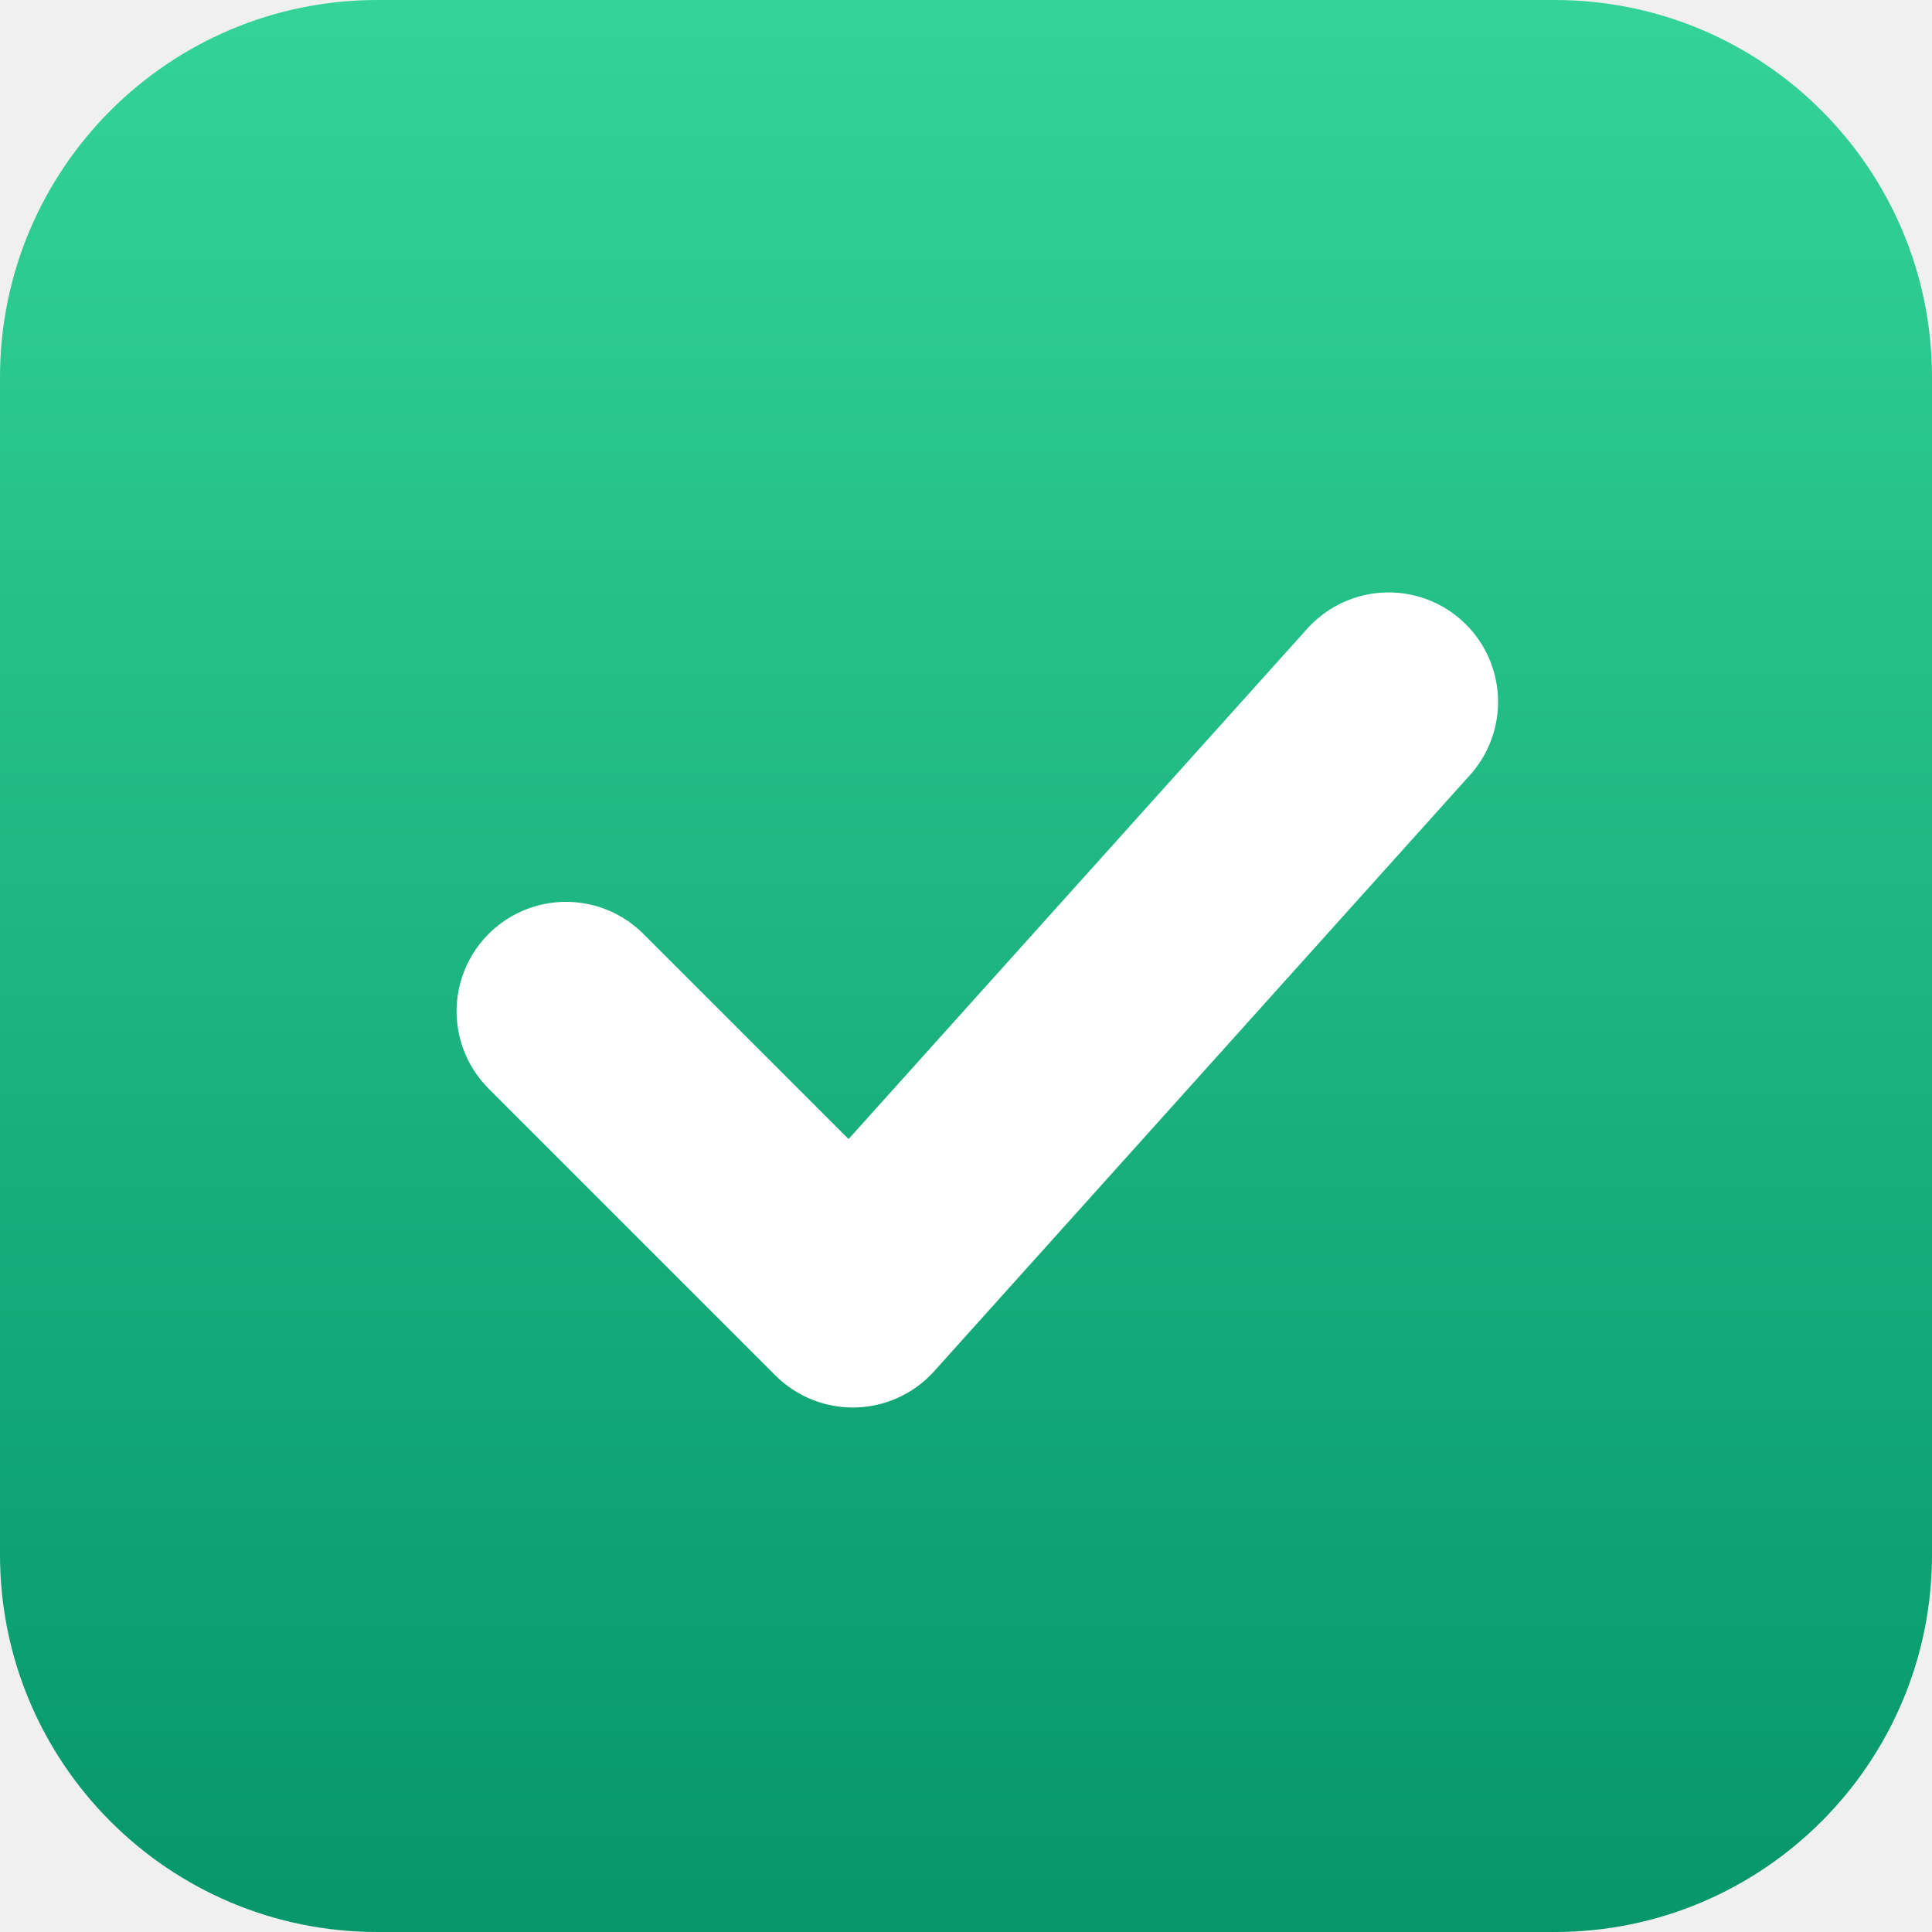
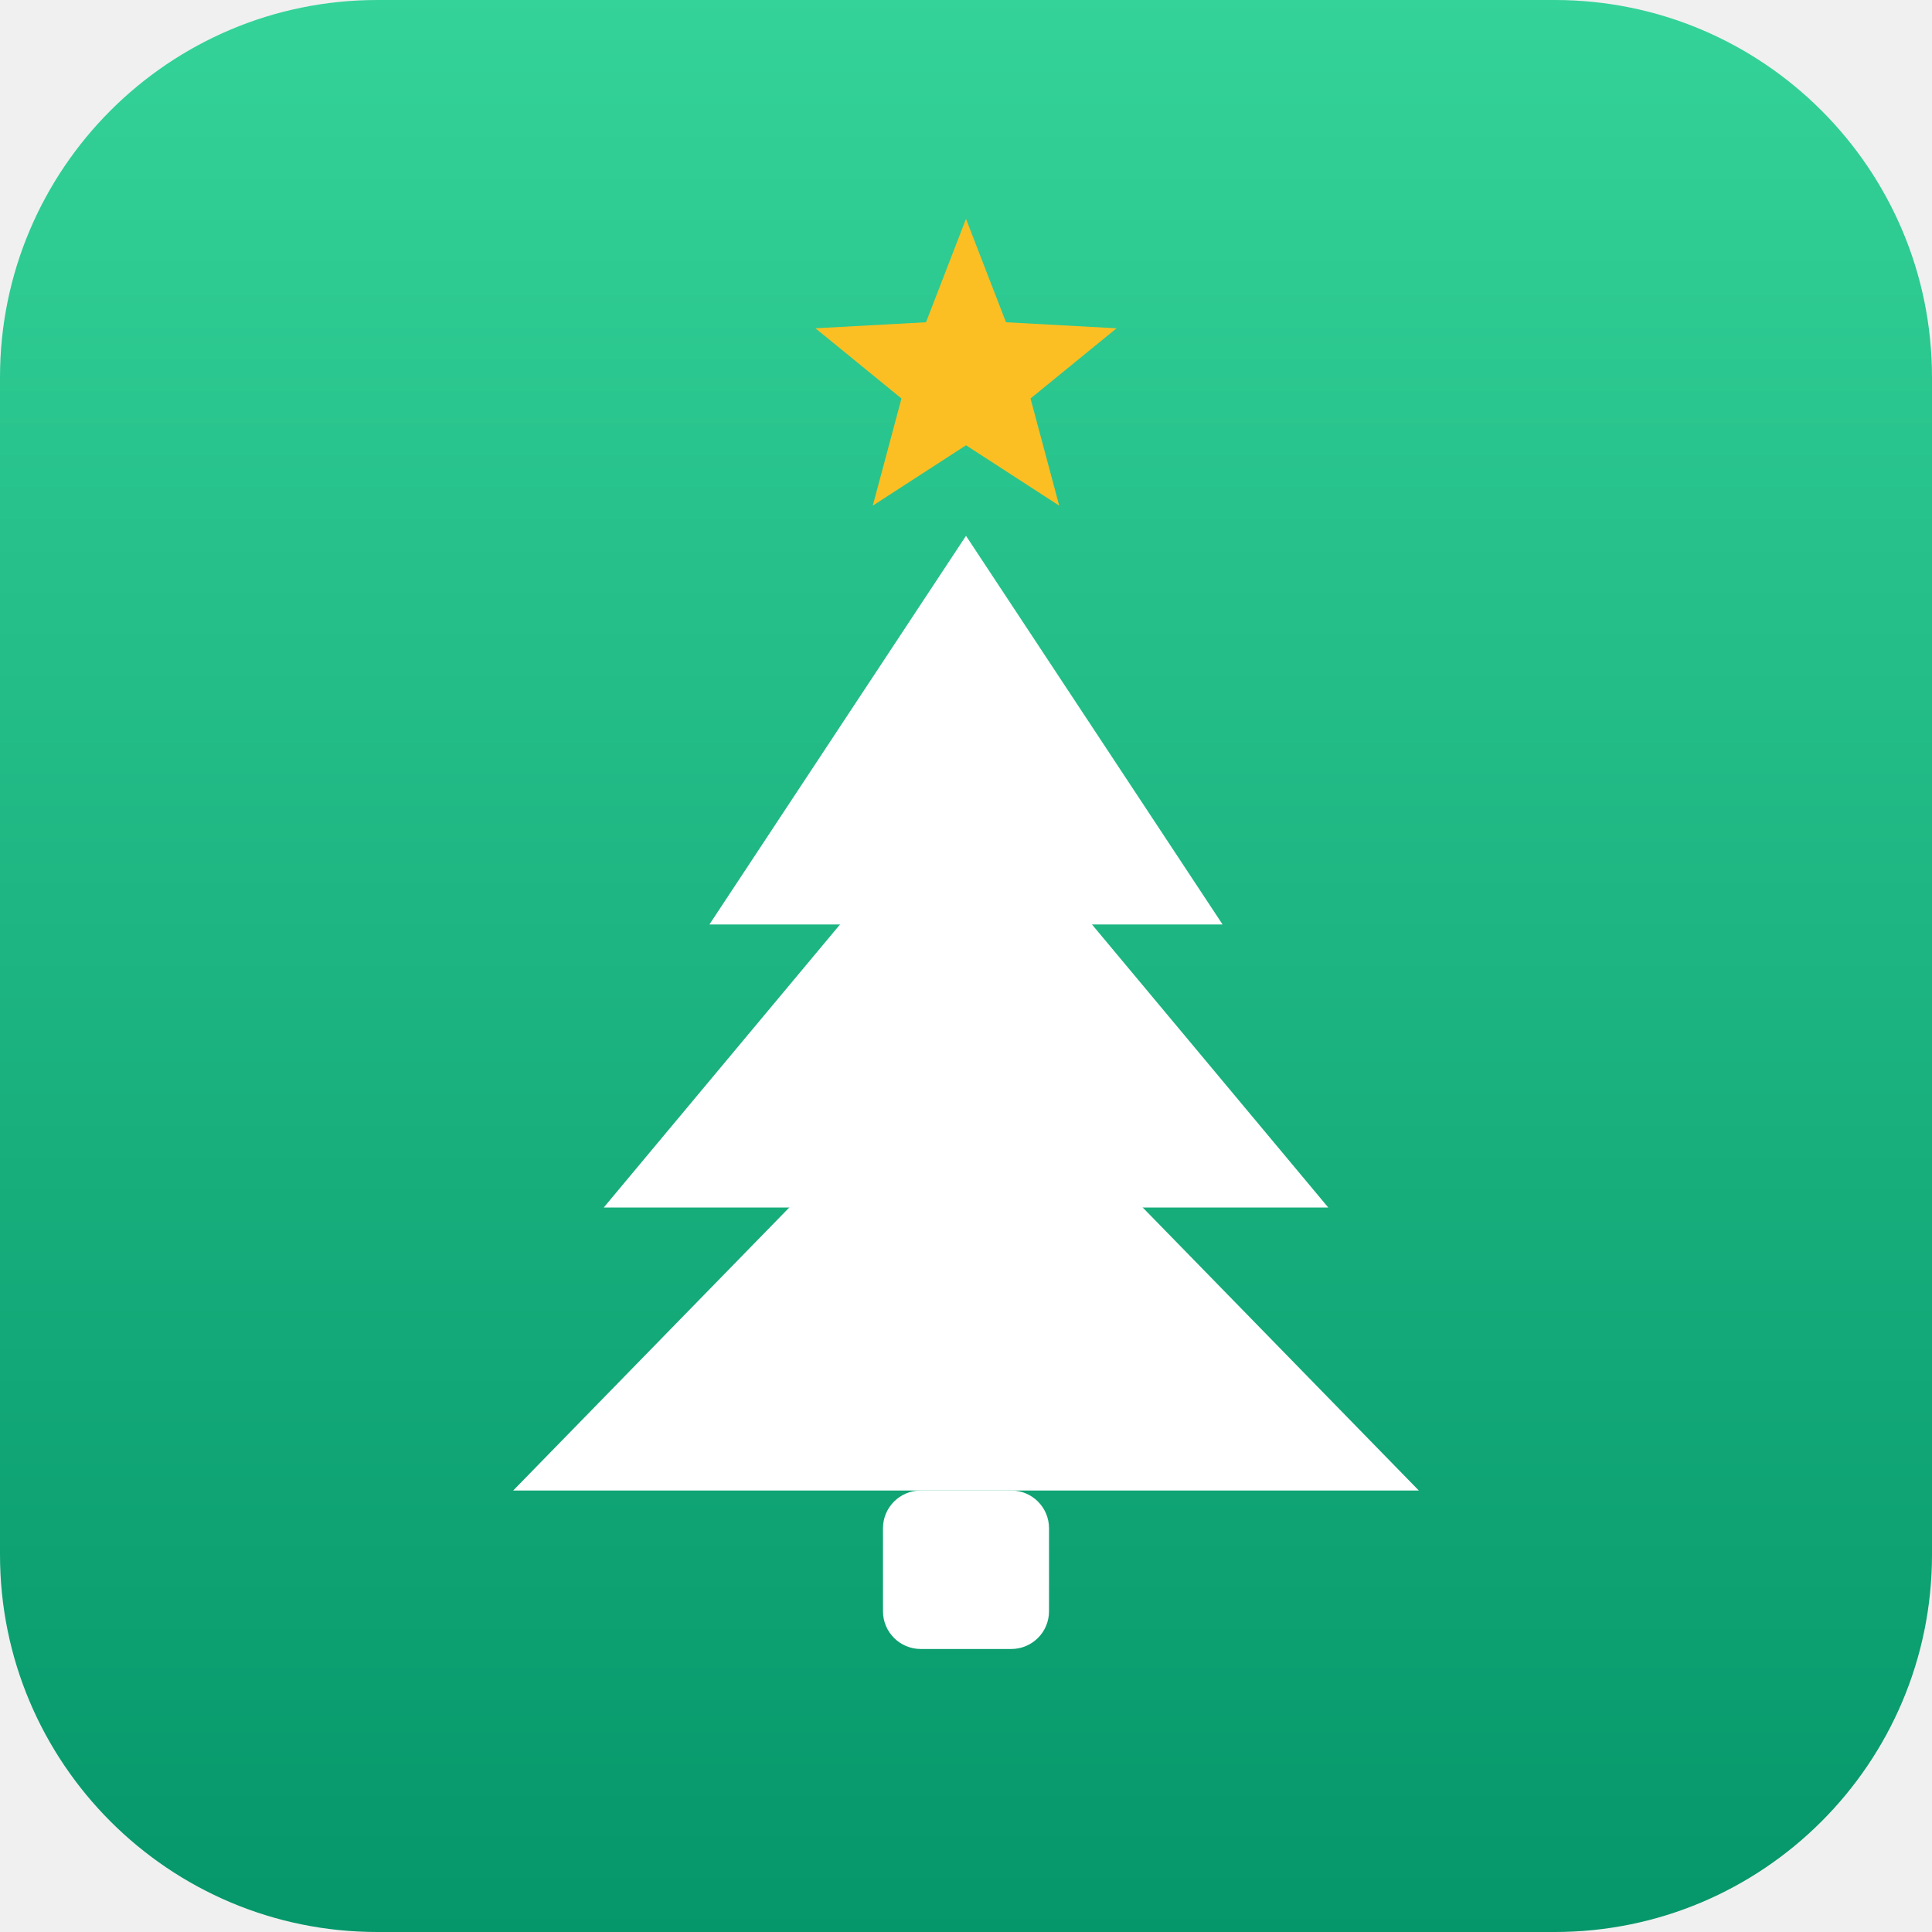
<svg xmlns="http://www.w3.org/2000/svg" viewBox="0 0 512 512">
  <defs>
    <linearGradient id="bg" x1="0" y1="0" x2="0" y2="1">
      <stop offset="0" stop-color="#34d399" />
      <stop offset="1" stop-color="#059669" />
    </linearGradient>
  </defs>
  <rect width="512" height="512" rx="100" fill="url(#bg)" />
-   <path d="M150 268 L226 344 L368 186" fill="none" stroke="#ffffff" stroke-width="58" stroke-linecap="round" stroke-linejoin="round" />
+   <path fill="#ffffff" d="M256 142 L324 245 H188 Z" />
+   <path fill="#ffffff" d="M256 205 L352 320 H160 Z" />
+   <path fill="#ffffff" d="M256 272 L376 395 H136 Z" />
+   <rect x="234" y="395" width="44" height="42" rx="10" fill="#ffffff" />
+   <polygon fill="#fbbf24" points="256,58 266.6,85.4 295.9,87.0 273.1,105.6 280.7,134.0 256,118 231.3,134.0 238.9,105.6 216.1,87.0 245.4,85.4" />
</svg>
